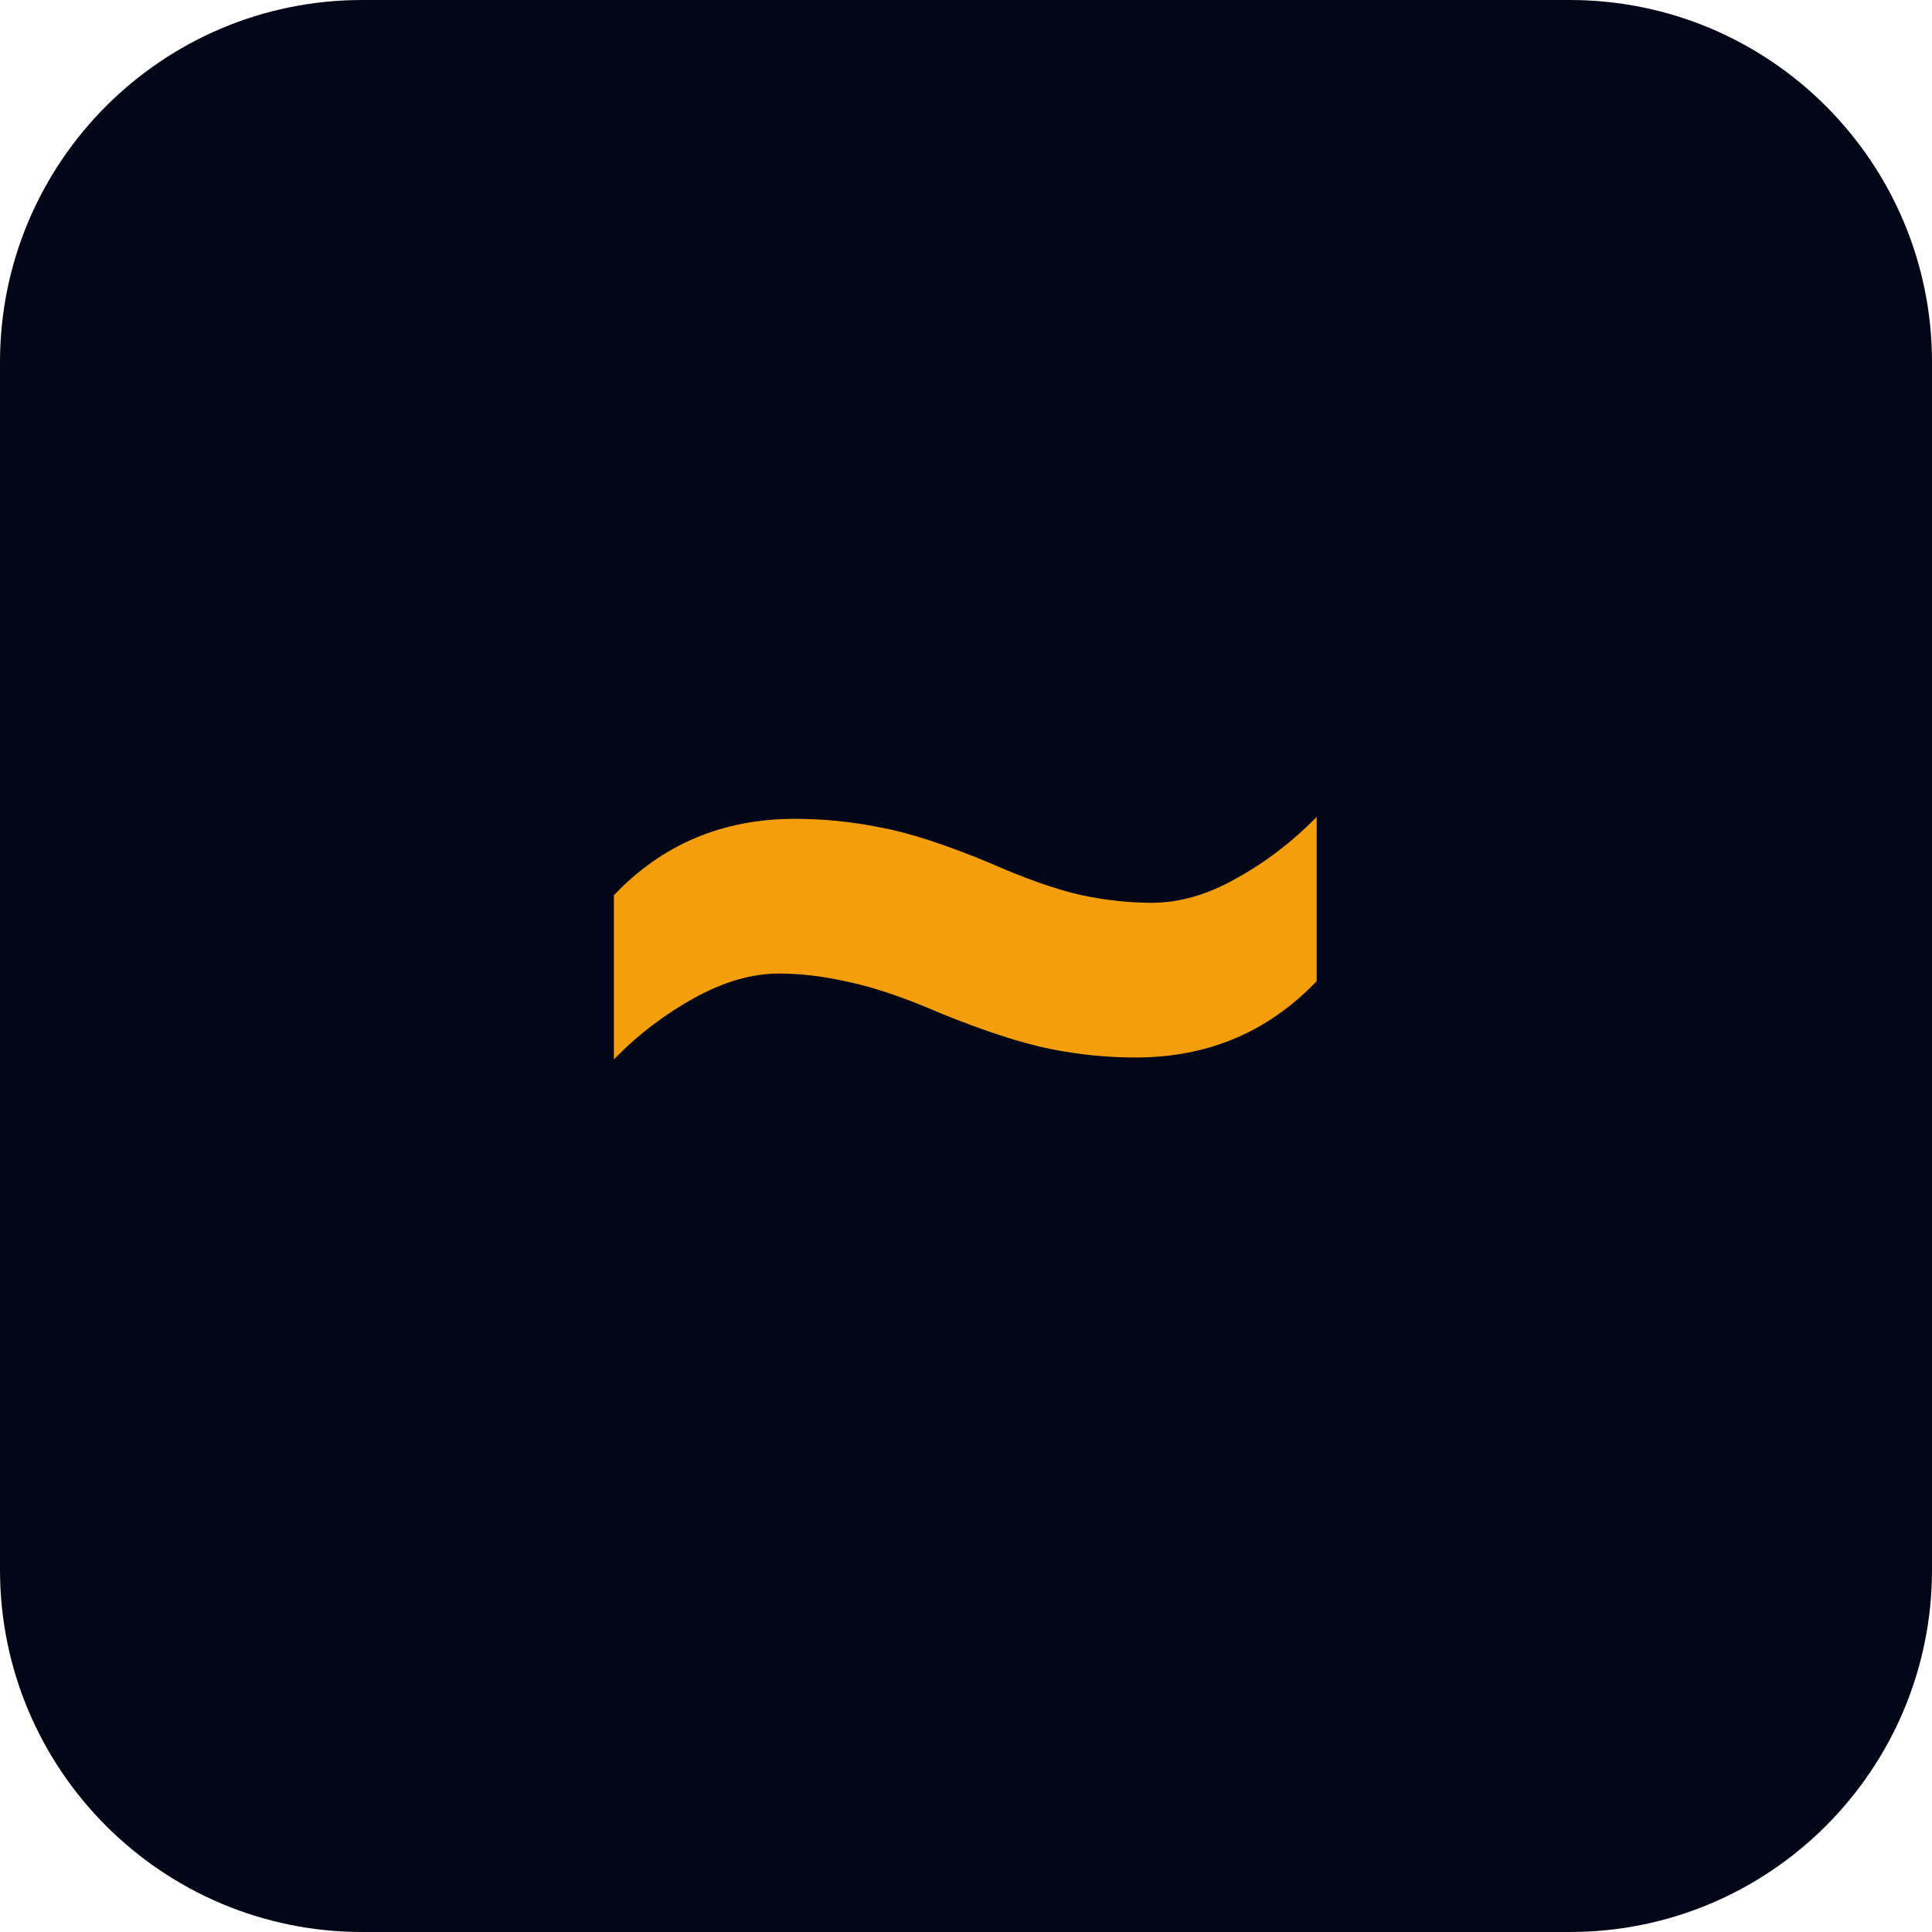
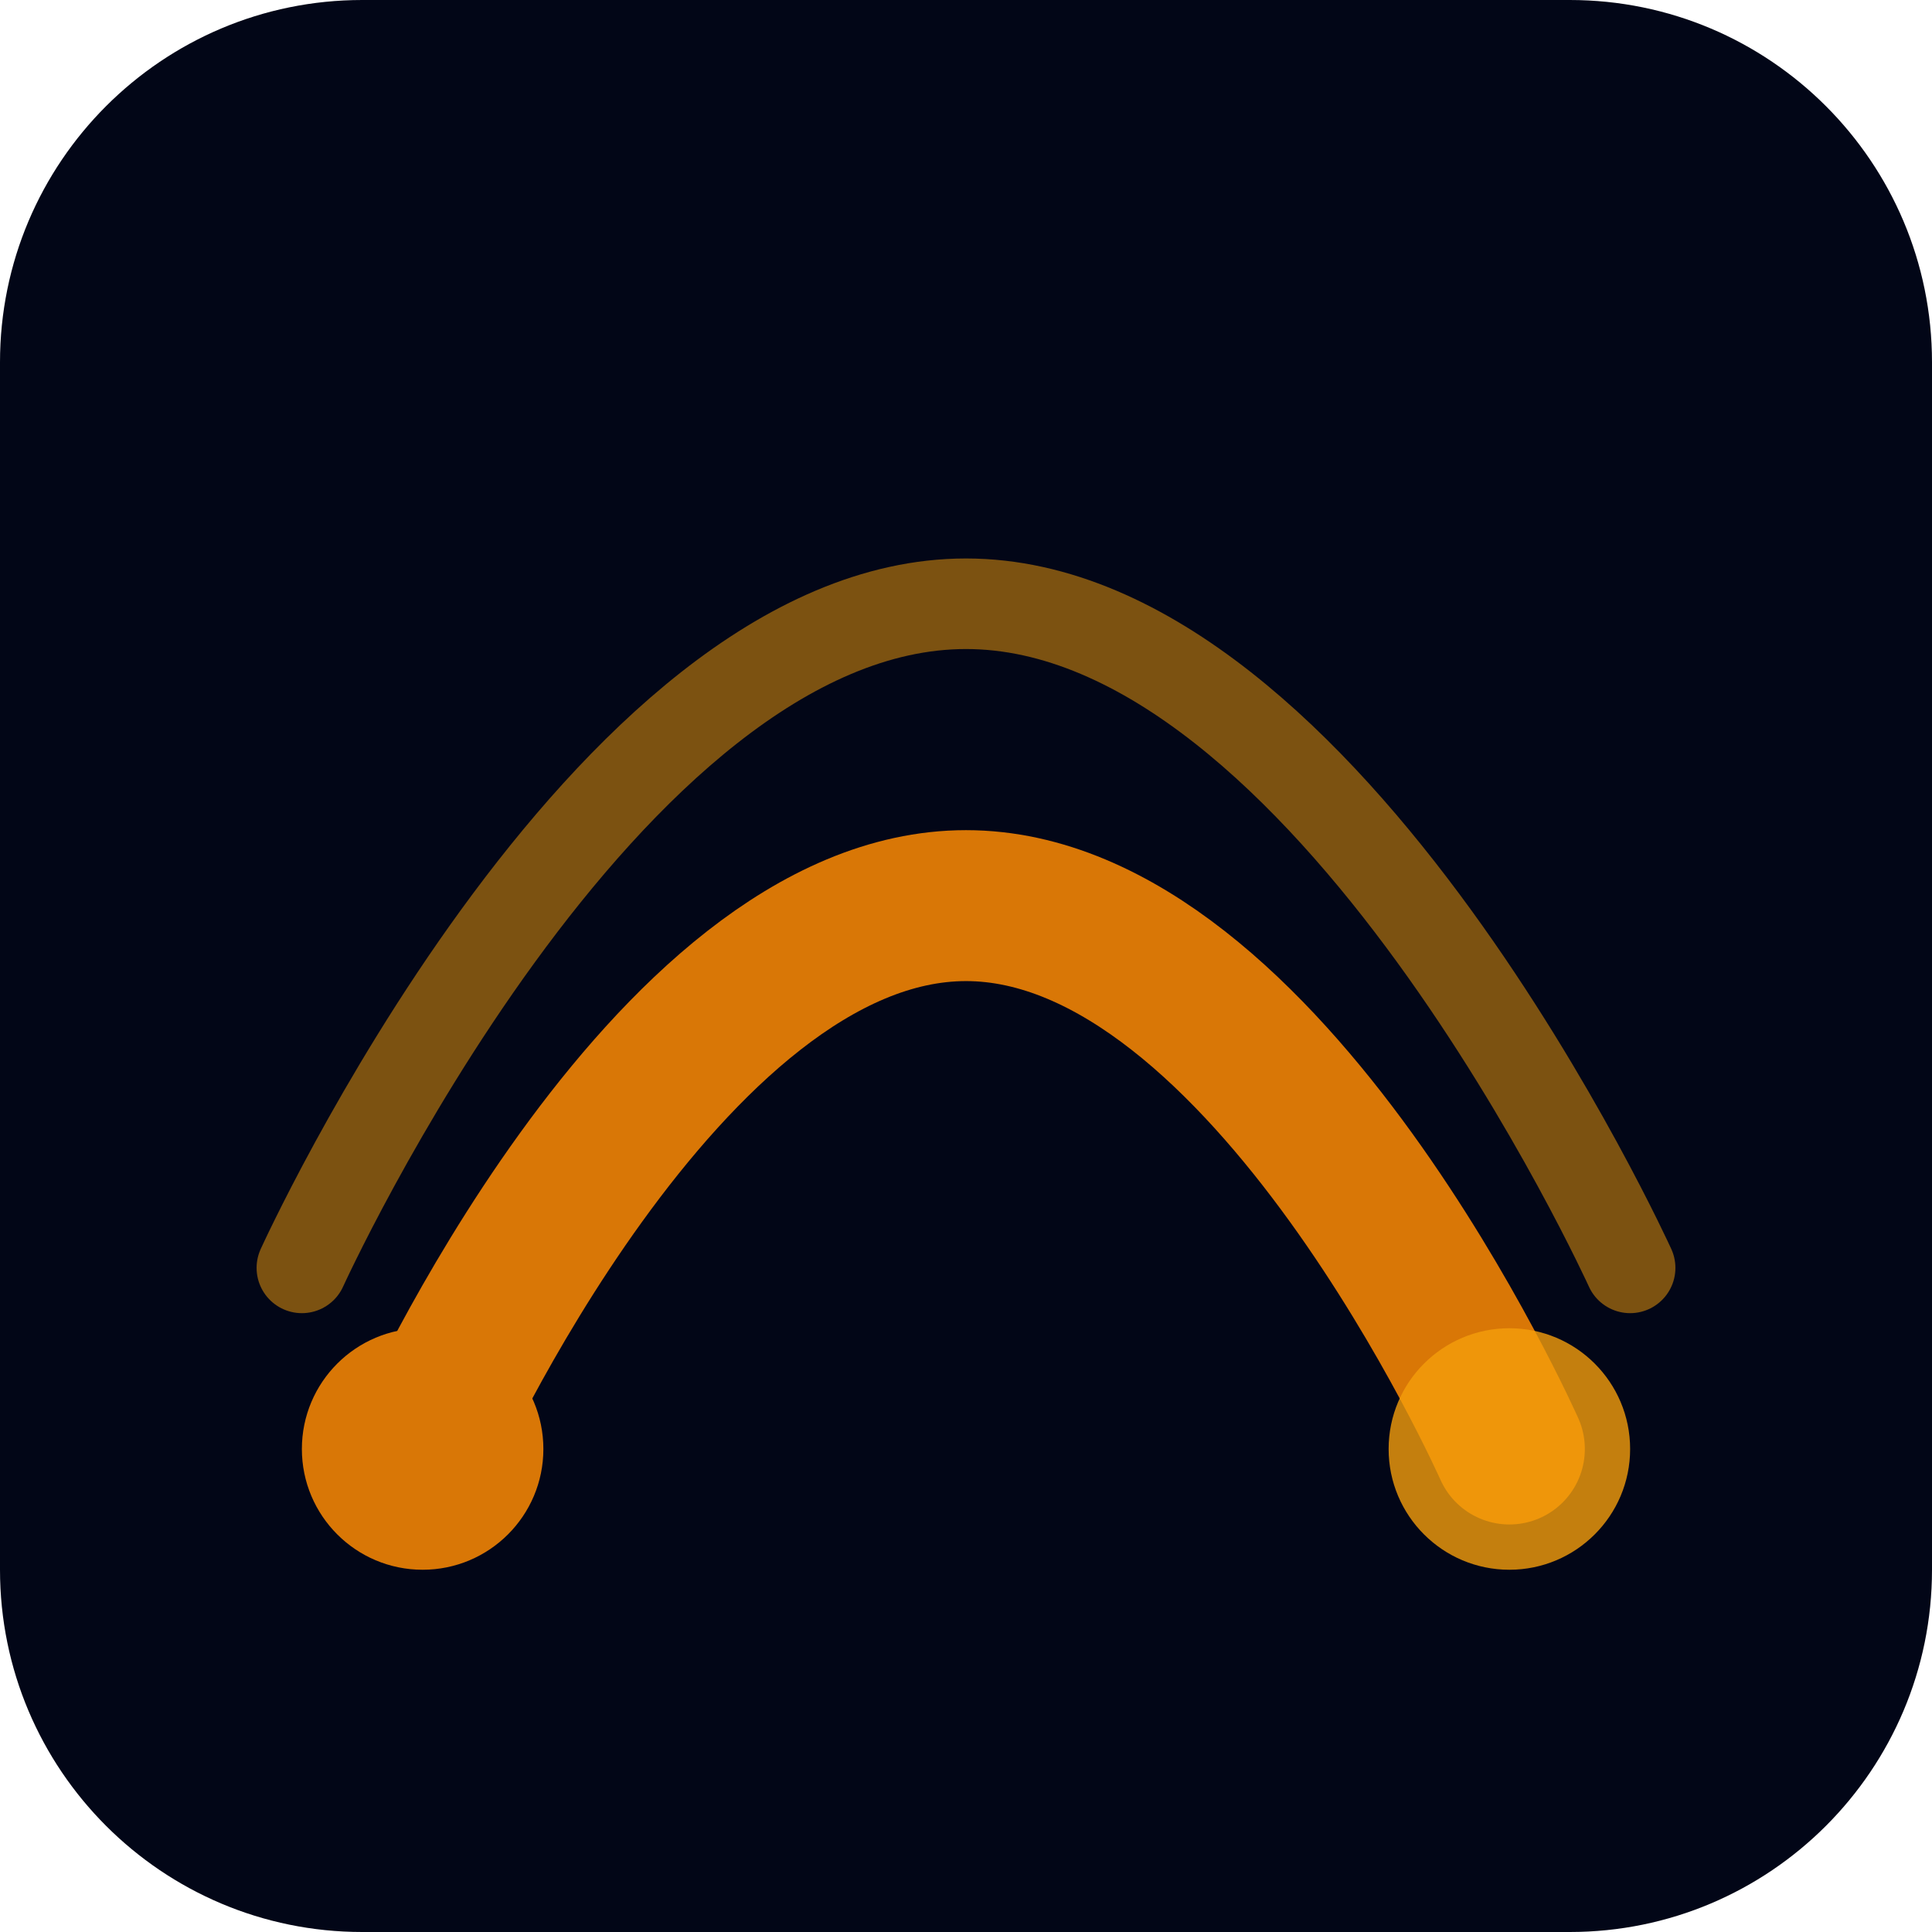
<svg xmlns="http://www.w3.org/2000/svg" viewBox="0 0 32 32">
  <rect width="32" height="32" rx="6" fill="#020617" />
-   <text x="16" y="24" text-anchor="middle" font-family="system-ui, sans-serif" font-size="24" font-weight="700" fill="#f59e0b">~</text>
+   <path d="M7 24 C7 24 11 15 16 15 C21 15 25 24 25 24" stroke="#D97706" stroke-width="2.5" stroke-linecap="round" fill="none" />
+   <path d="M5 21 C5 21 10 10 16 10 C22 10 27 21 27 21" stroke="#F59E0B" stroke-width="1.5" stroke-linecap="round" fill="none" opacity="0.5" />
+   <circle cx="7" cy="24" r="2" fill="#D97706" />
+   <circle cx="25" cy="24" r="2" fill="#F59E0B" opacity="0.8" />
</svg>
